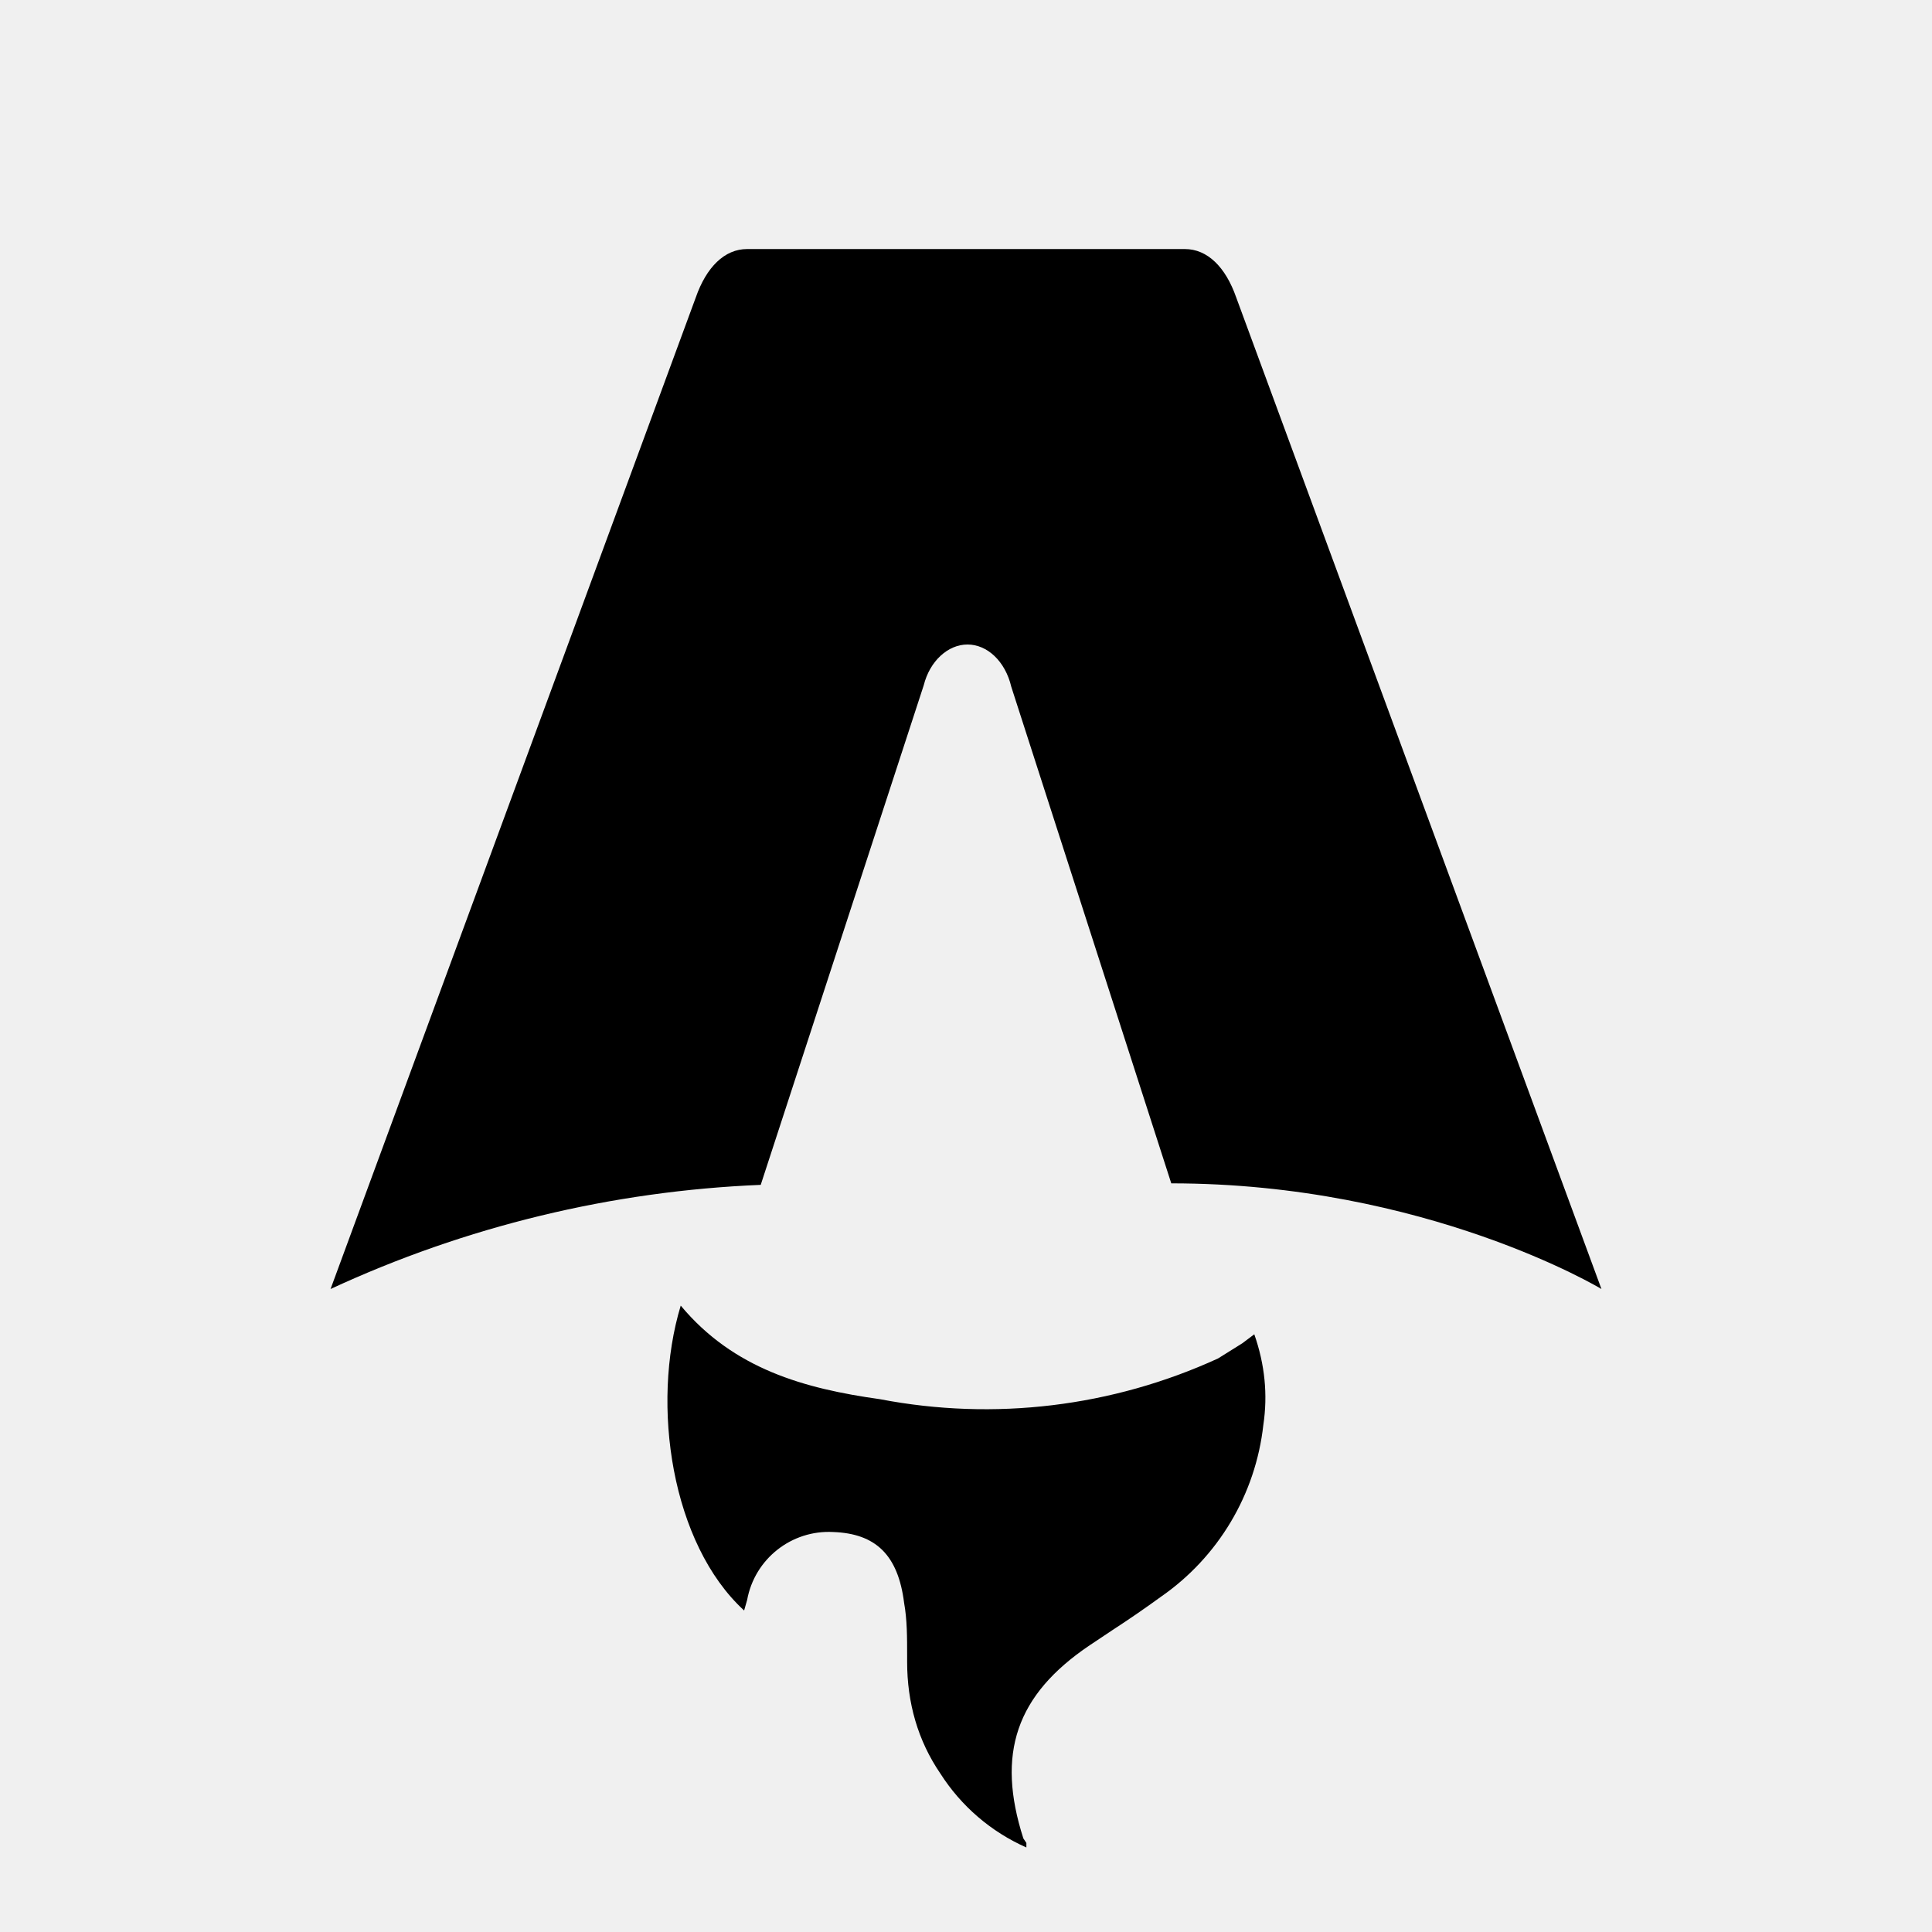
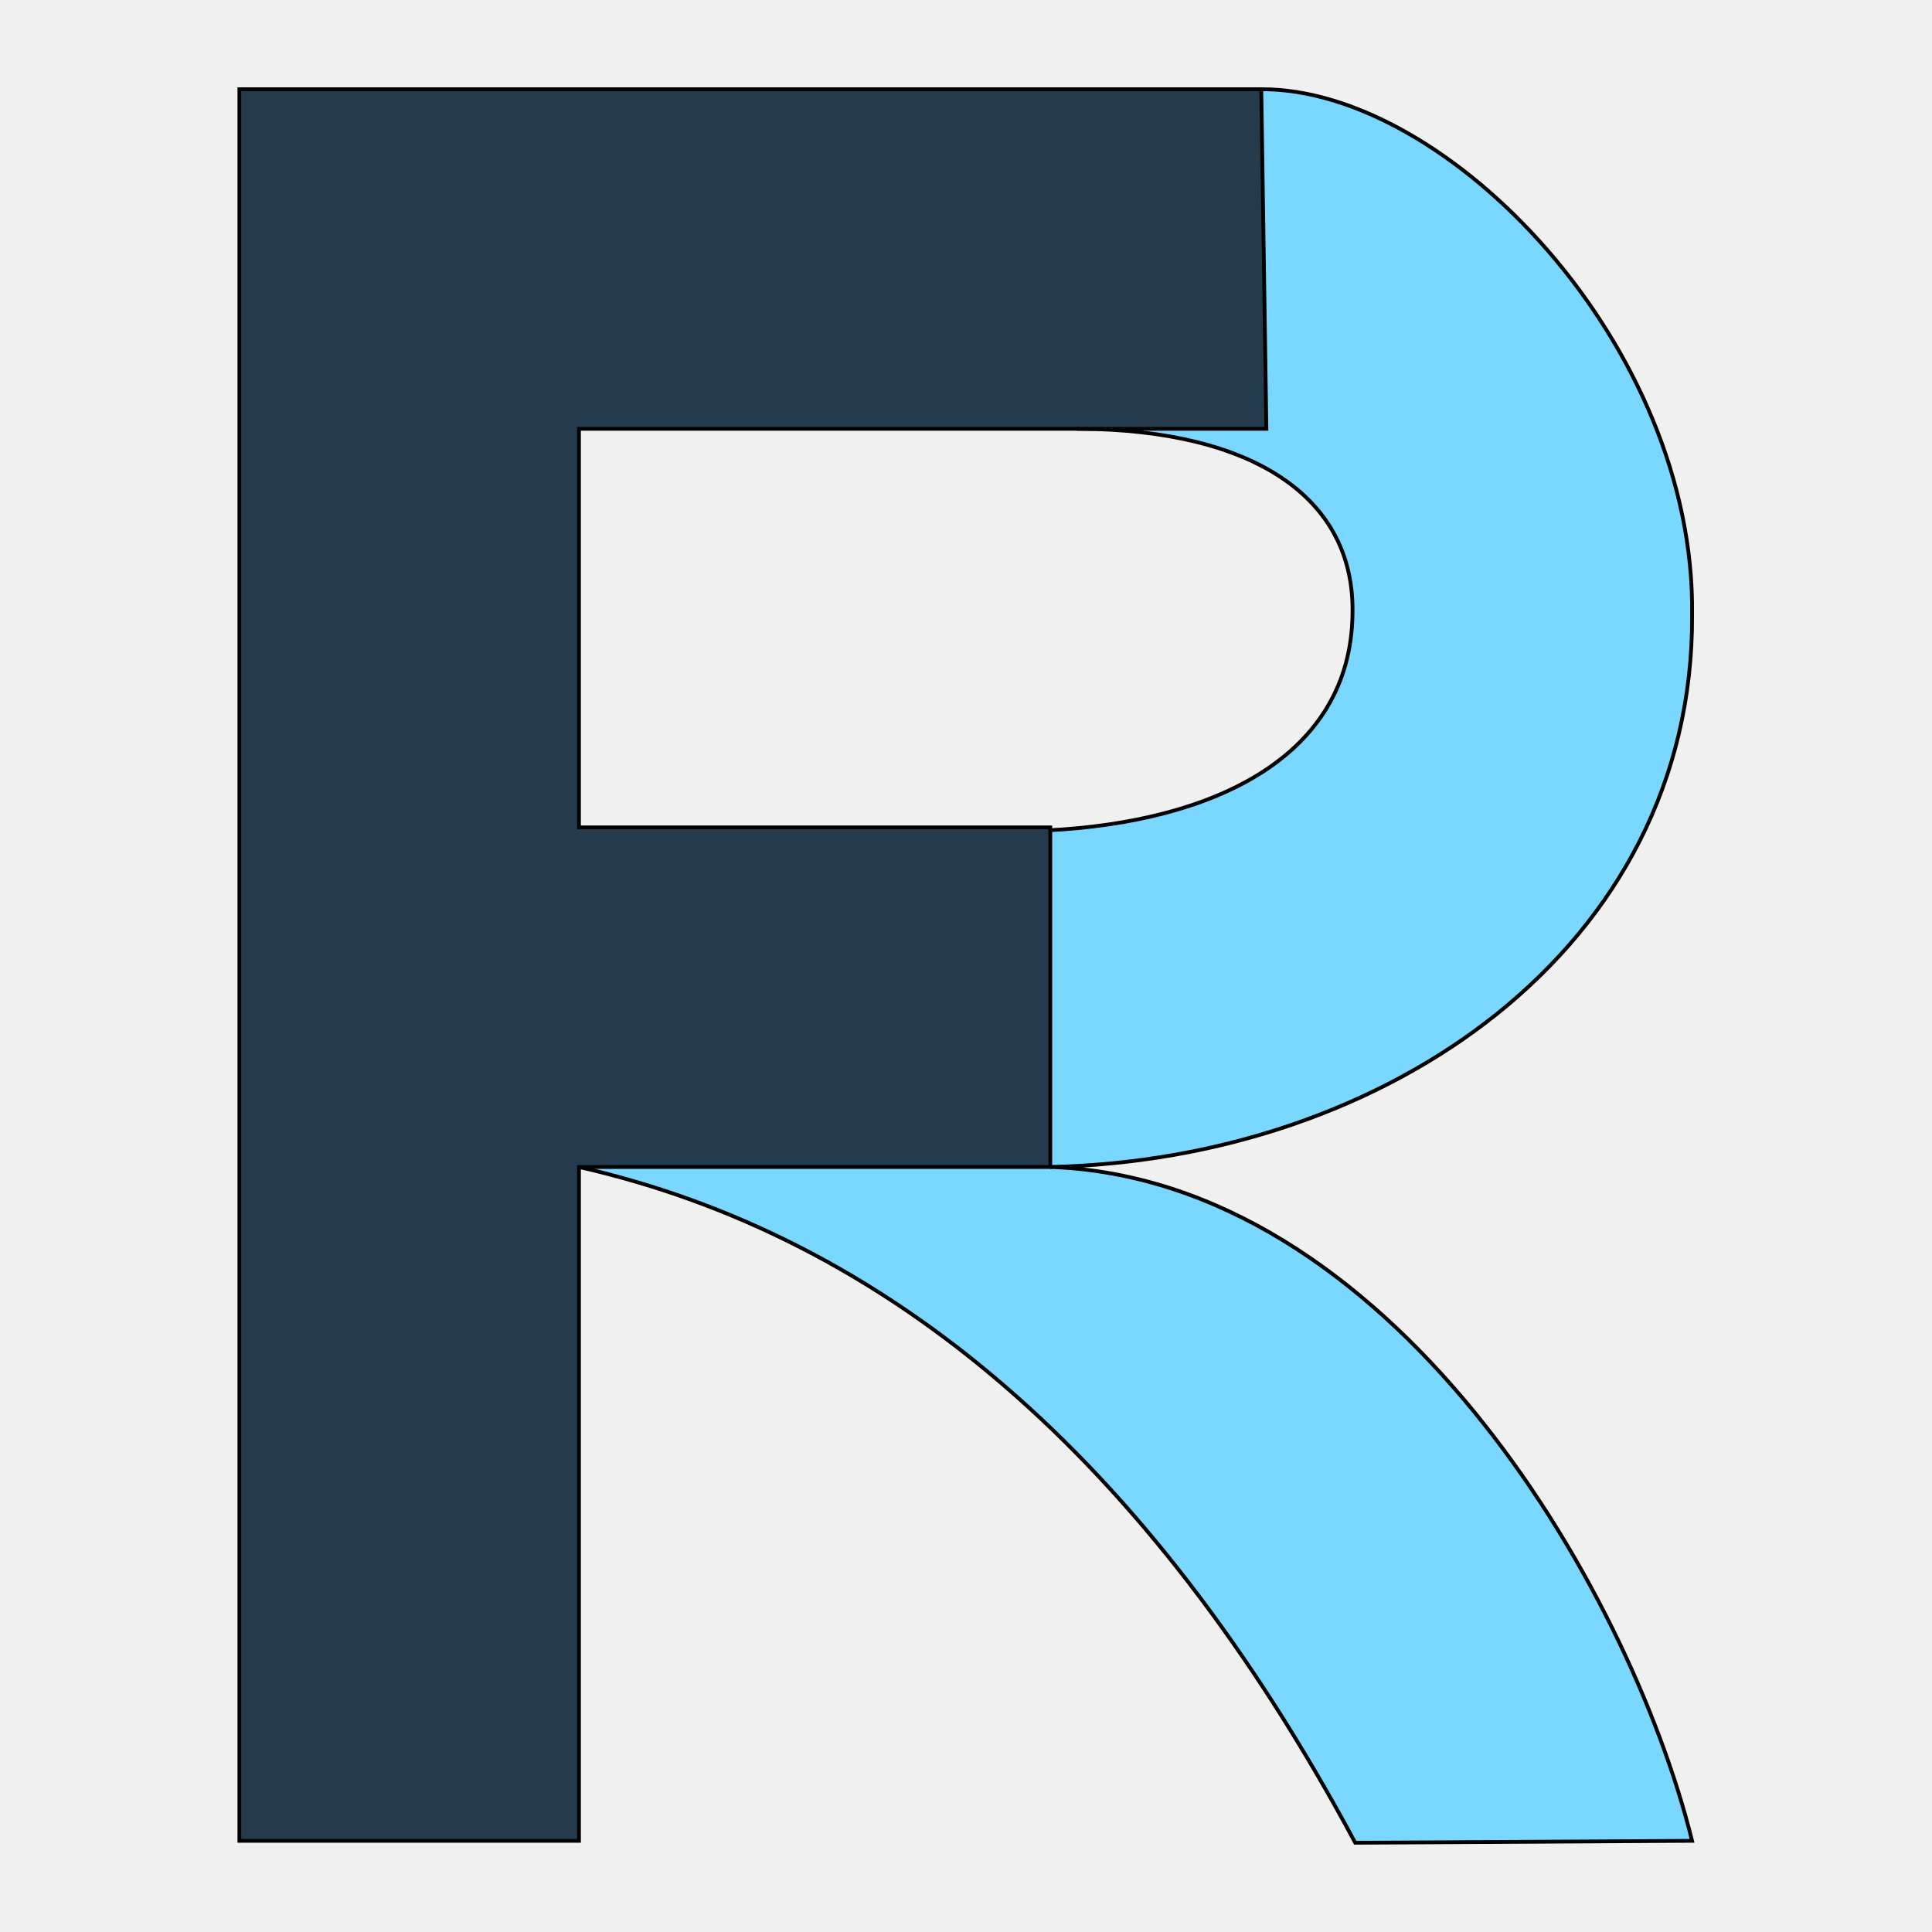
- <svg xmlns="http://www.w3.org/2000/svg" fill="none" viewBox="0 0 128 128">
-   <path d="M50.4 78.5a75.1 75.1 0 0 0-28.5 6.9l24.2-65.7c.7-2 1.9-3.2 3.4-3.2h29c1.5 0 2.7 1.2 3.4 3.2l24.2 65.7s-11.6-7-28.5-7L67 45.5c-.4-1.7-1.6-2.8-2.9-2.8-1.3 0-2.5 1.1-2.9 2.7L50.4 78.5Zm-1.1 28.2Zm-4.2-20.2c-2 6.6-.6 15.8 4.2 20.2a17.5 17.5 0 0 1 .2-.7 5.5 5.5 0 0 1 5.7-4.5c2.8.1 4.3 1.5 4.7 4.7.2 1.1.2 2.3.2 3.5v.4c0 2.7.7 5.2 2.2 7.4a13 13 0 0 0 5.7 4.9v-.3l-.2-.3c-1.8-5.6-.5-9.5 4.4-12.8l1.5-1a73 73 0 0 0 3.2-2.2 16 16 0 0 0 6.8-11.4c.3-2 .1-4-.6-6l-.8.6-1.6 1a37 37 0 0 1-22.4 2.7c-5-.7-9.7-2-13.2-6.2Z" />
-   <style>
-         path { fill: #000; }
-         @media (prefers-color-scheme: dark) {
-             path { fill: #FFF; }
-         }
-     </style>
+ <svg xmlns="http://www.w3.org/2000/svg" width="512" height="512" version="1.1" viewBox="0 0 512 512">
+   <g stroke="#000">
+     <path d="m334.25 23.645c49.545-0.171 115.1 68.035 114.17 139.29 0.504 88.547-81.413 144.45-170.09 146.32 89.239 3.208 152.87 109.41 170.09 178.58l-89.264 0.513c-55.097-102.63-124.3-160.58-205.72-179.09l123.98-89.196c44.616-2.22 80.376-19.719 81.008-57.128 0.813-30.977-26.16-49.002-72.287-49.293z" fill="#7ad7ff" />
+     <path d="m63.437 23.645v464.2h90v-178.58h124.9v-90h-124.9v-105.62h182.17l-1.354-90z" fill="#233b4c" />
+   </g>
</svg>
